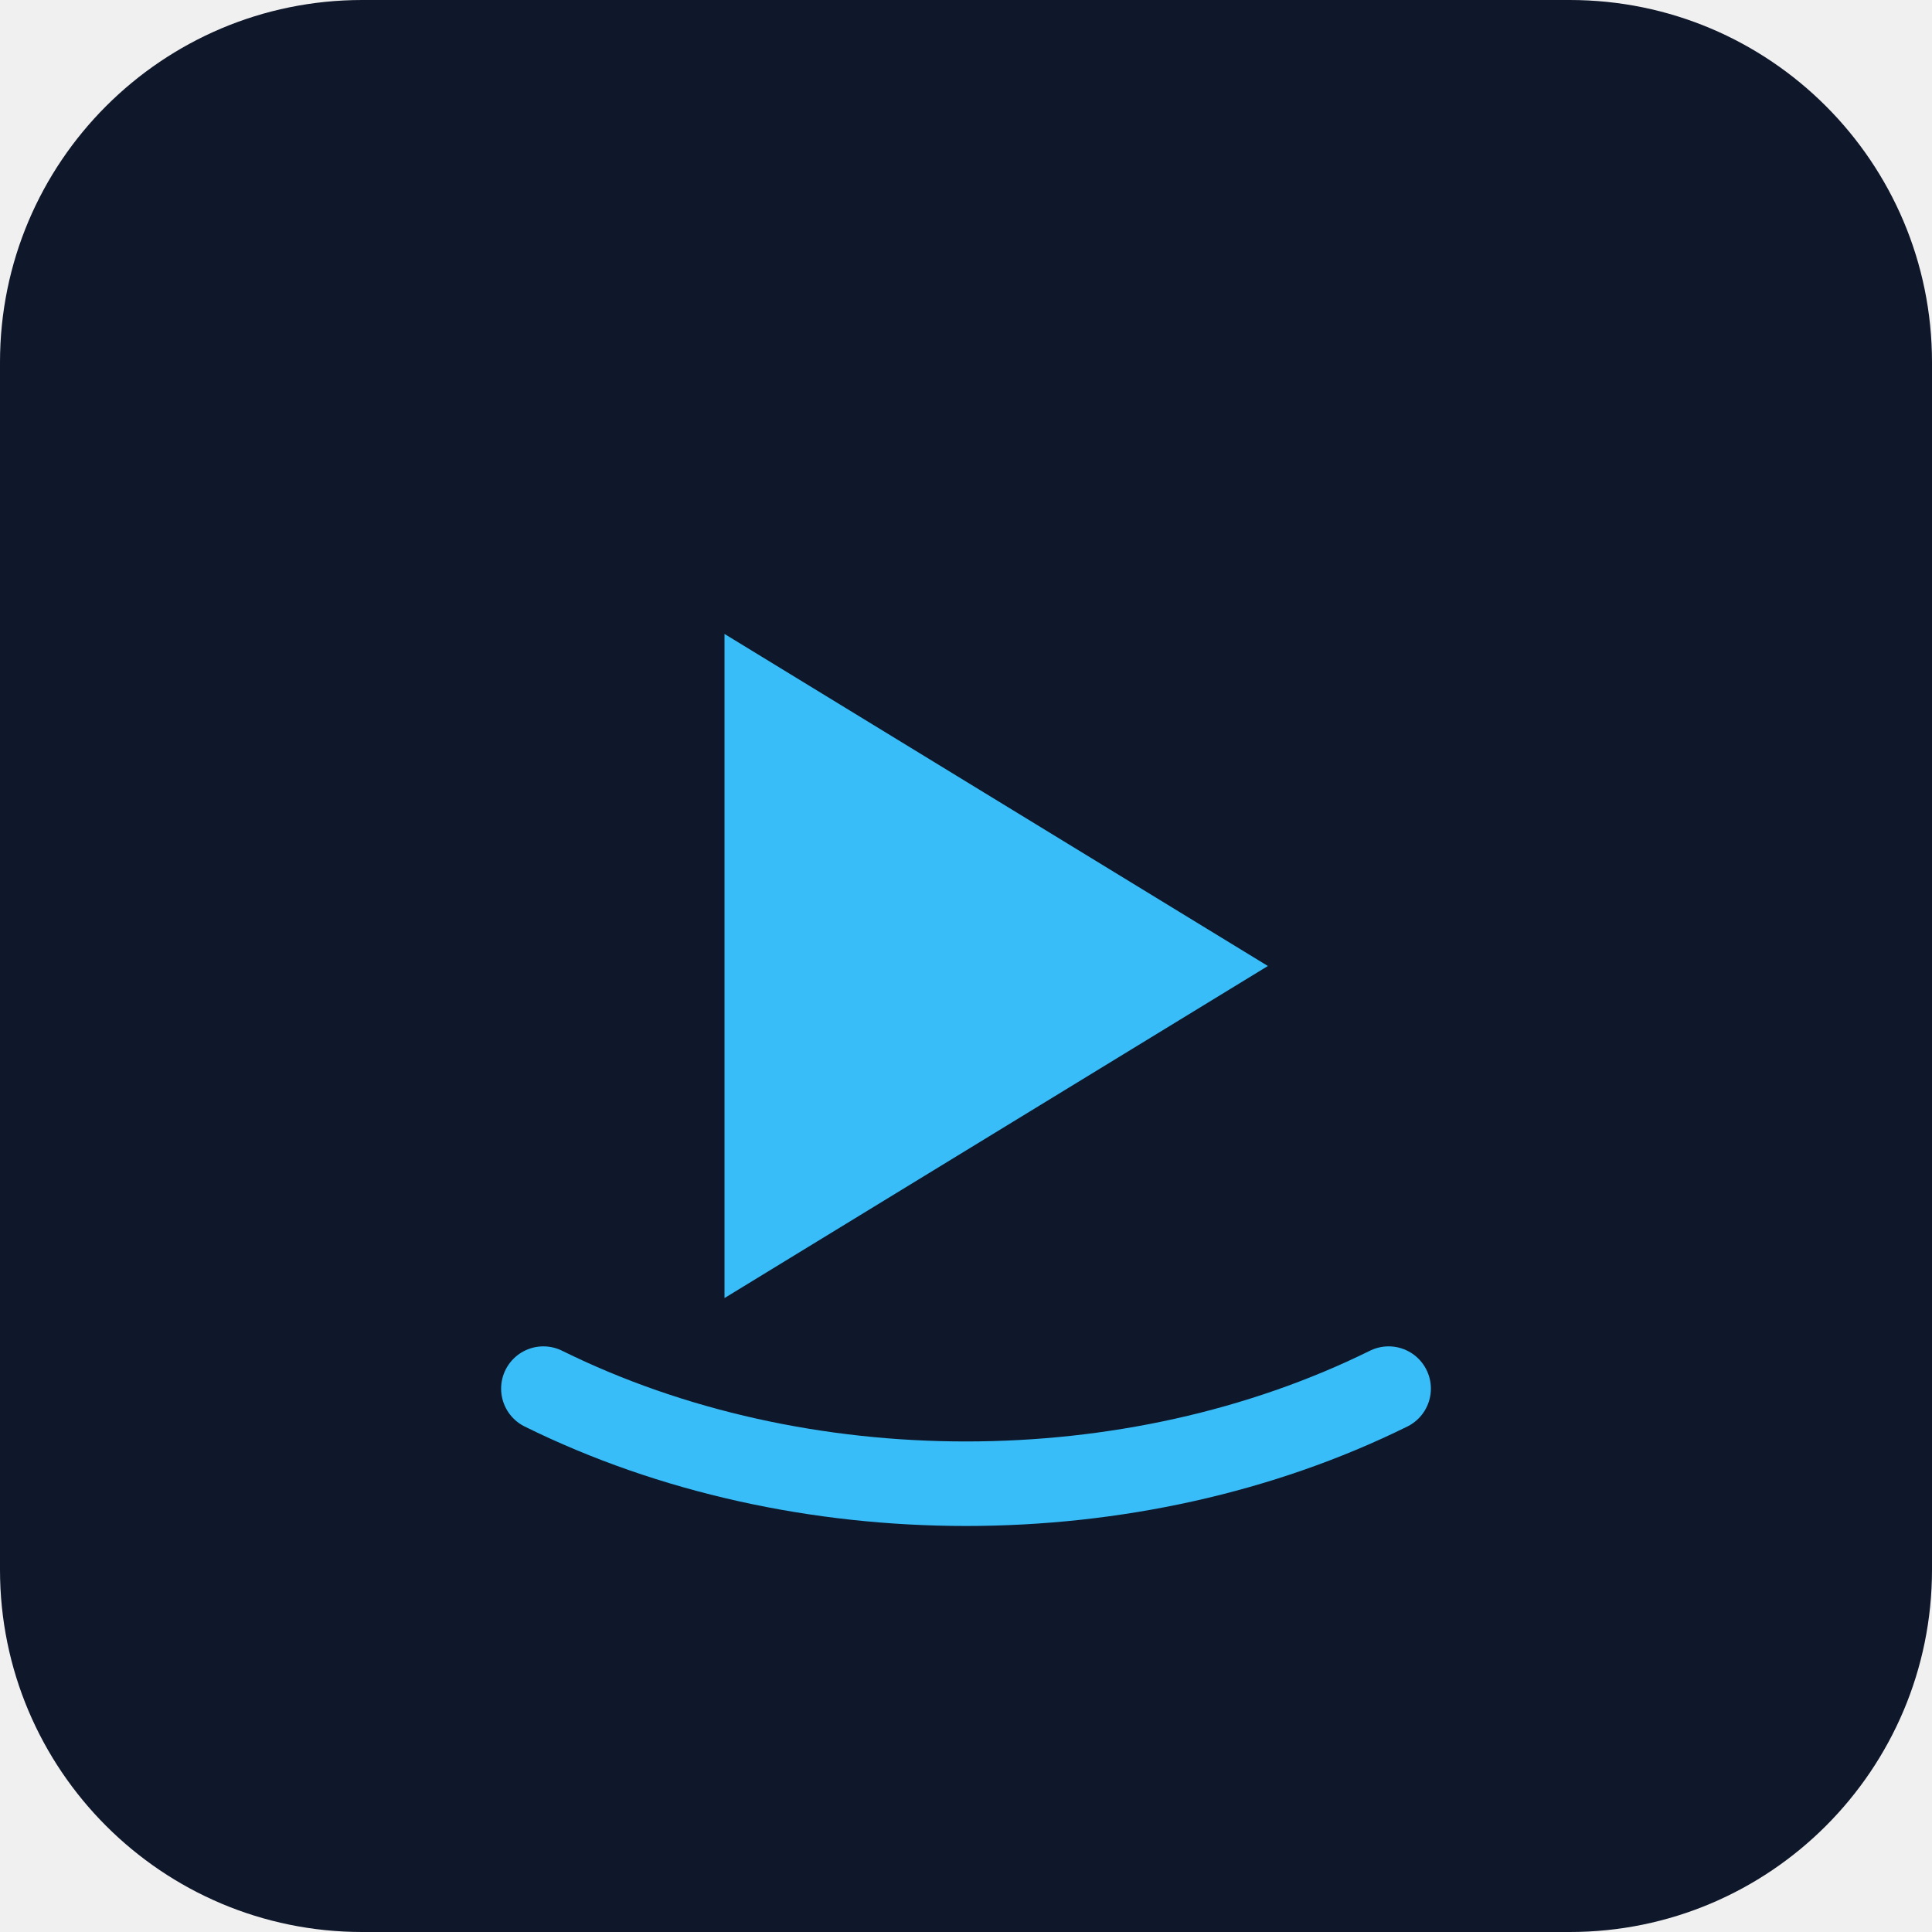
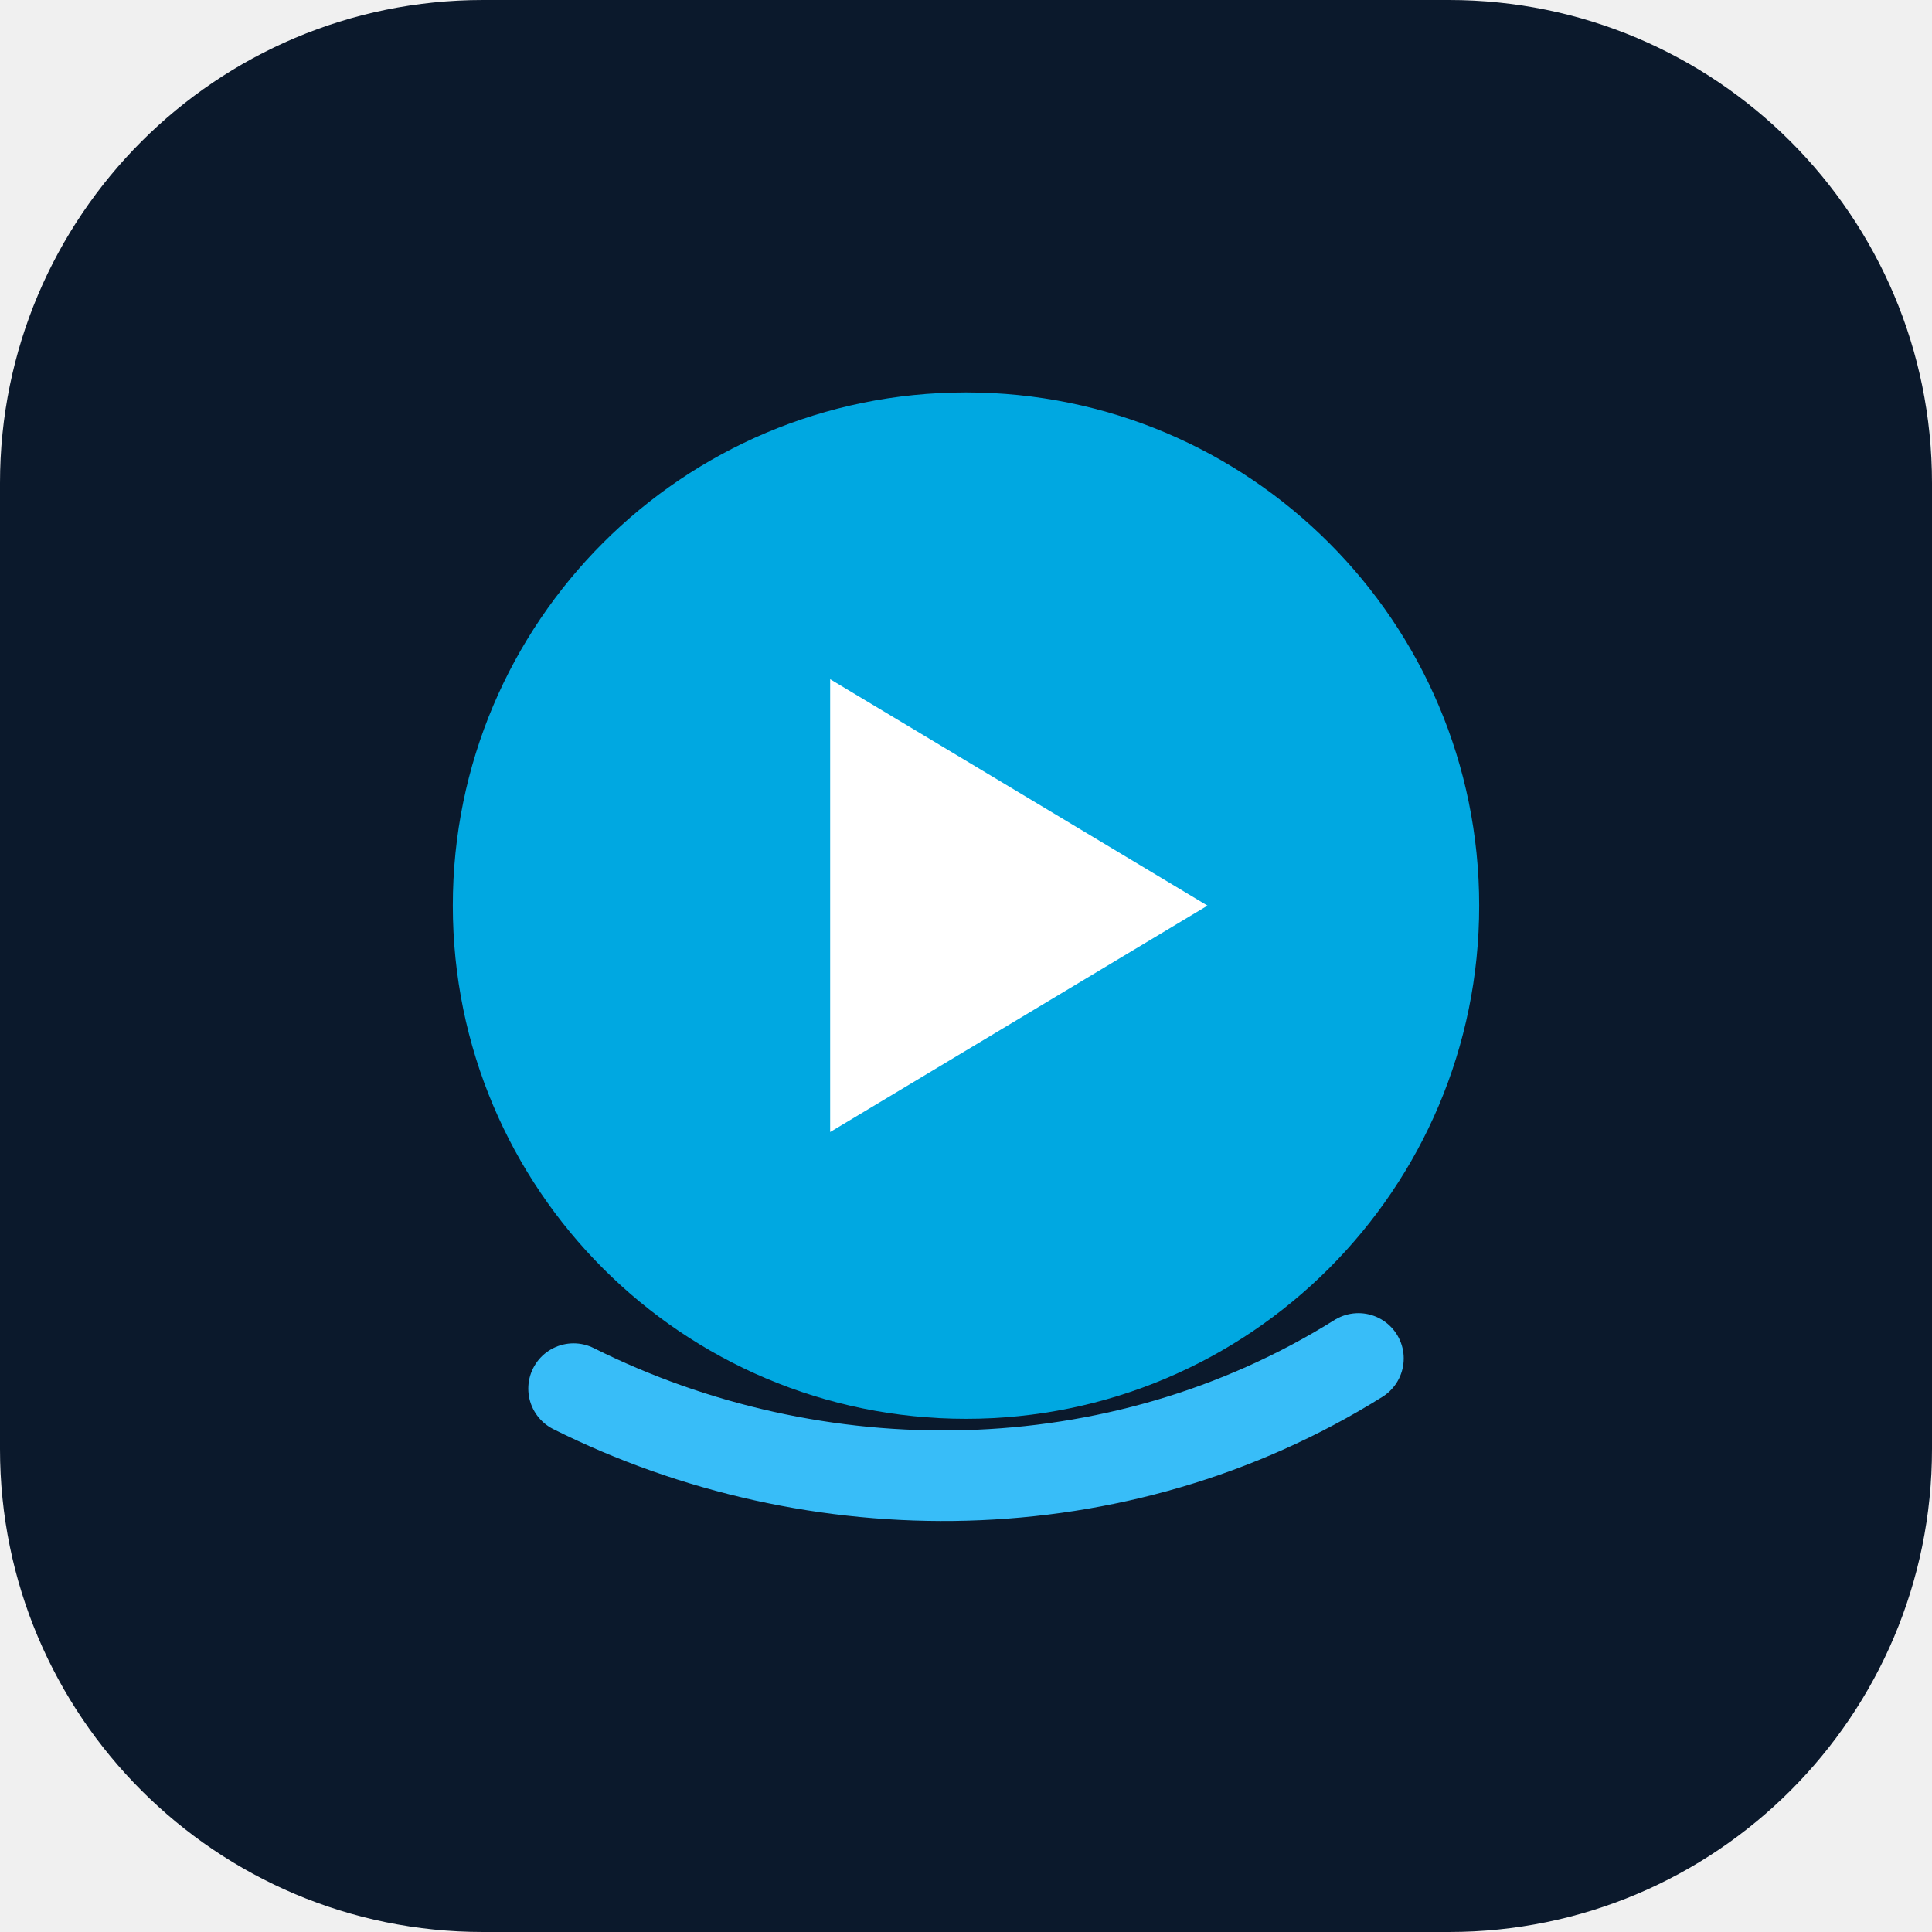
<svg xmlns="http://www.w3.org/2000/svg" viewBox="0 0 64 64" fill="none">
-   <rect width="64" height="64" rx="12" fill="#0F172A" />
-   <path d="M24 21l18 11-18 11V21z" fill="#38BDF8" />
-   <path d="M18 46c8.5 4.2 19.5 4.2 28 0" stroke="#38BDF8" stroke-width="2.8" stroke-linecap="round" />
+   <rect width="64" height="64" rx="16" fill="#0B192C" />
+   <circle cx="32" cy="30" r="17" fill="#00A8E1" />
+   <path d="M27.5 22.5L40 30L27.5 37.5V22.5Z" fill="#FFFFFF" />
+   <path d="M19 46C27 50 37 50 45 45" stroke="#38BDF8" stroke-width="3" stroke-linecap="round" />
</svg>
